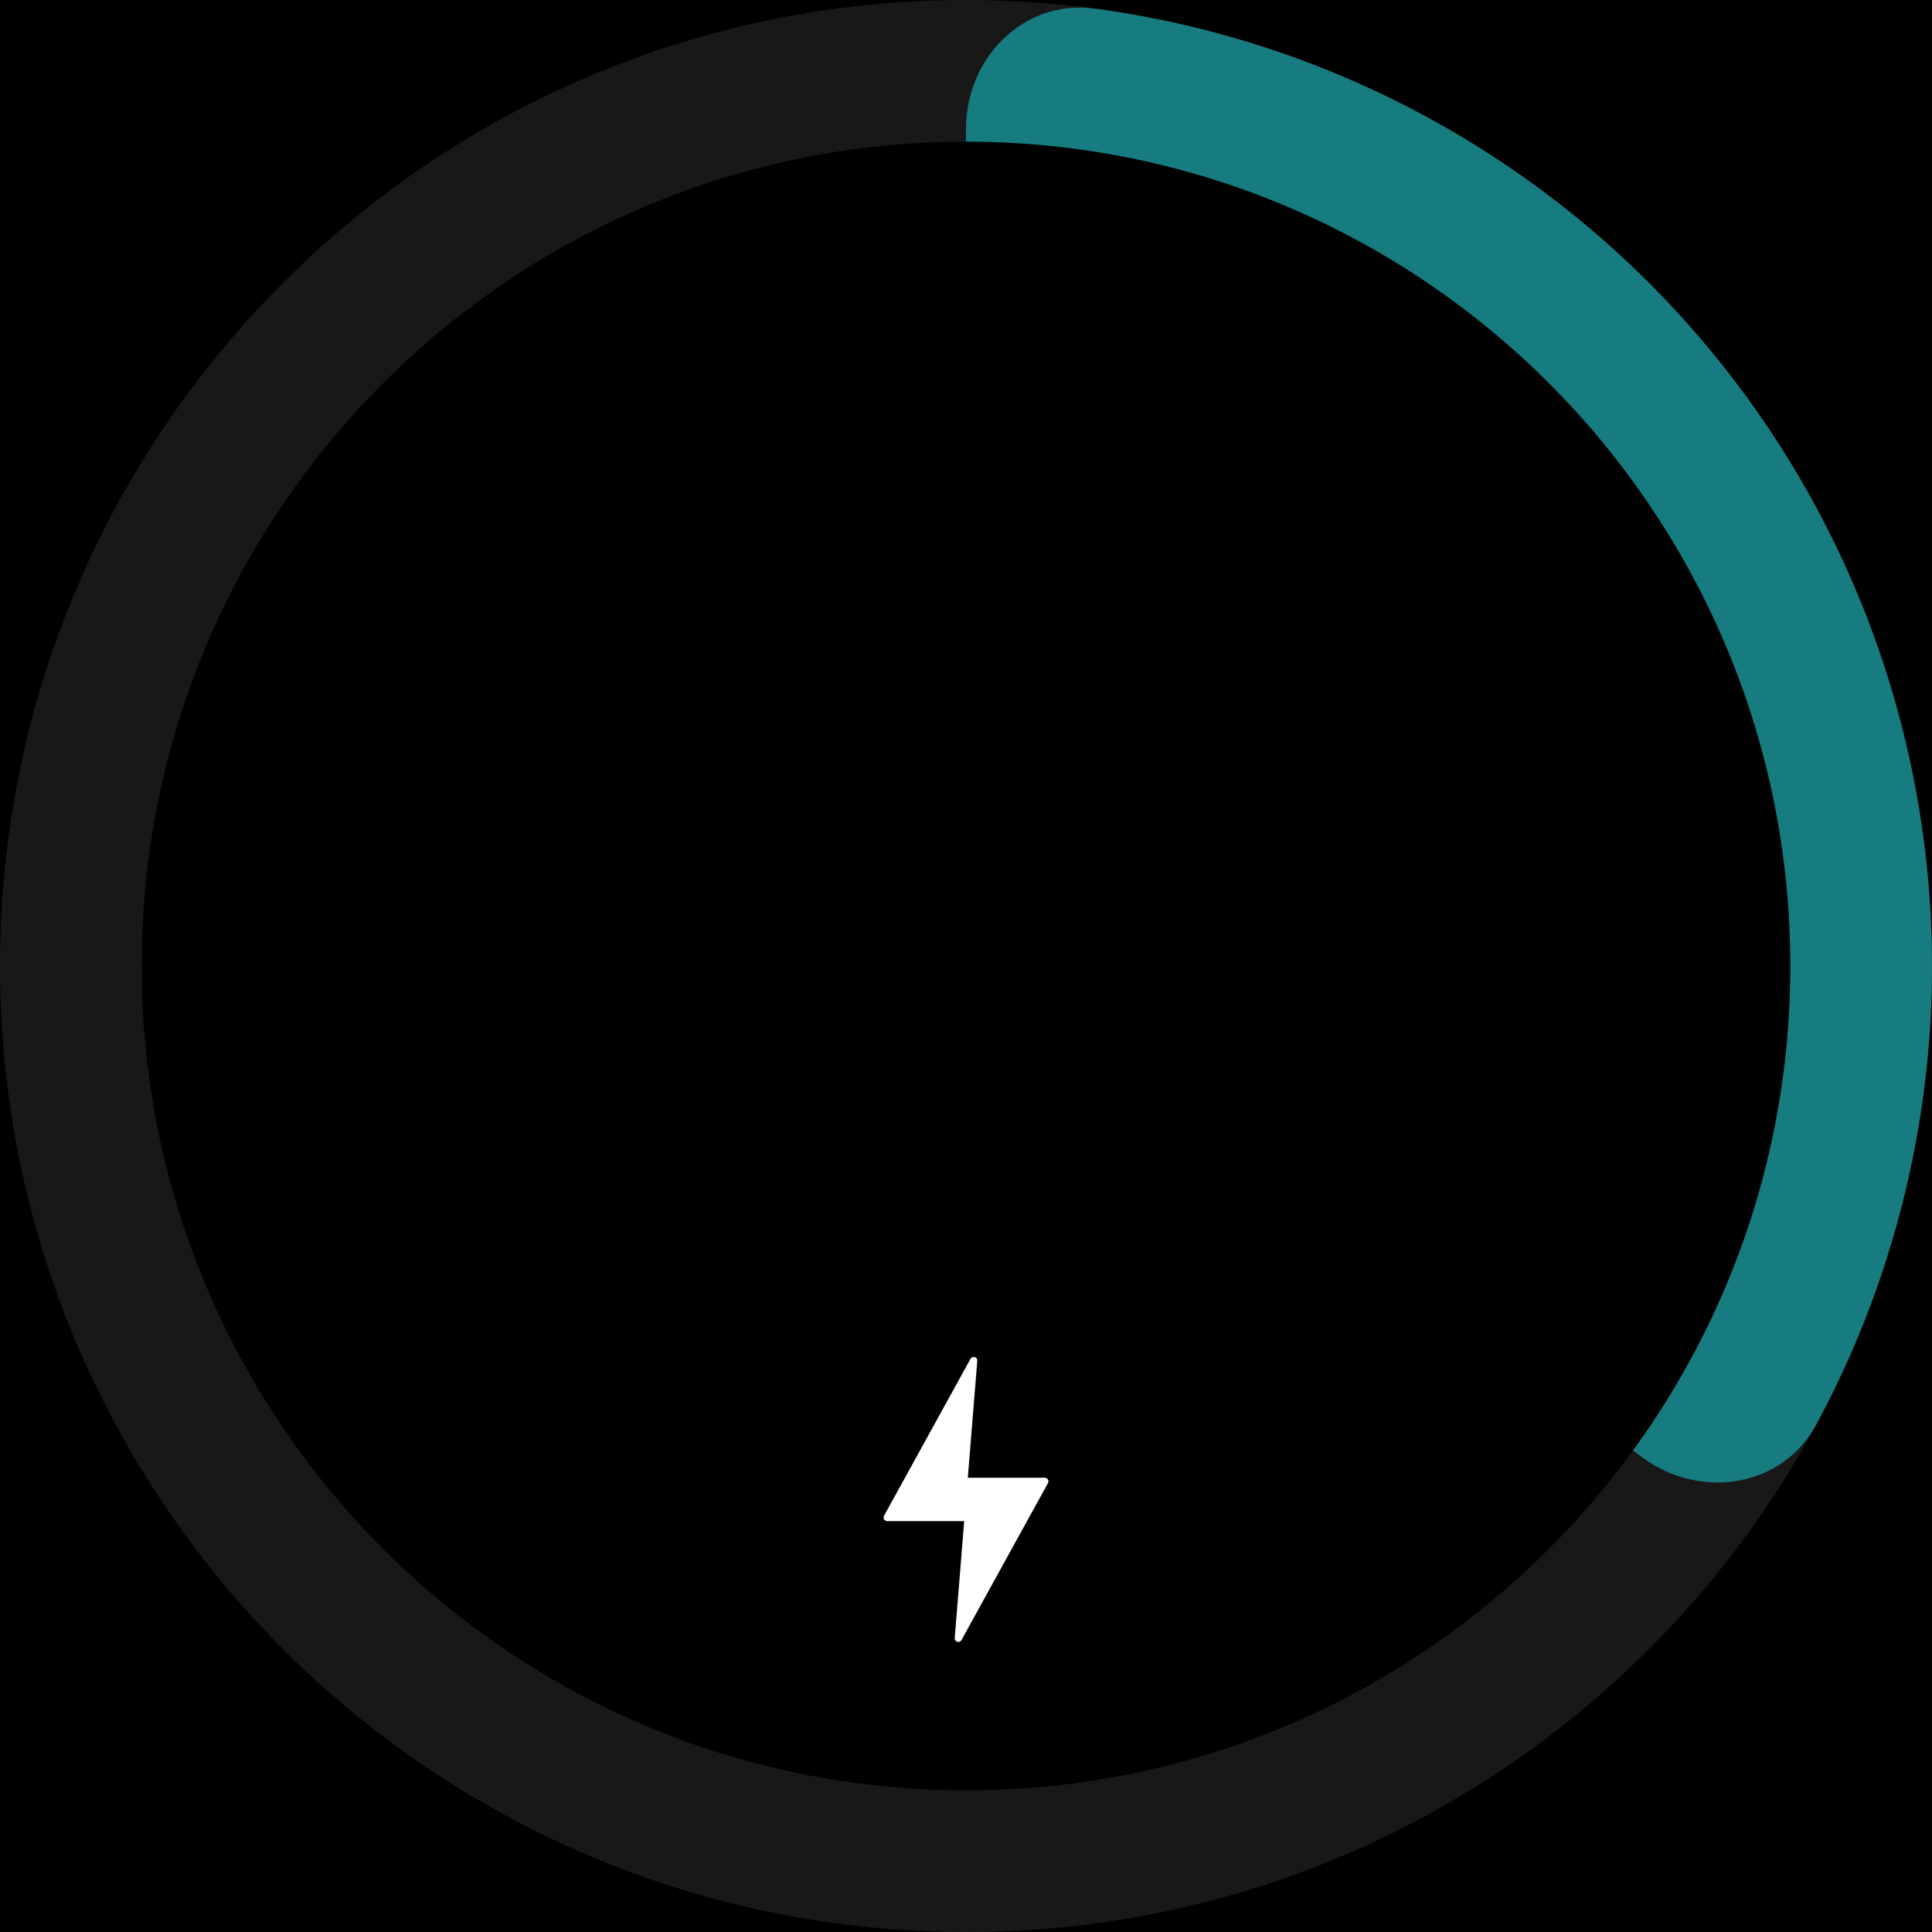
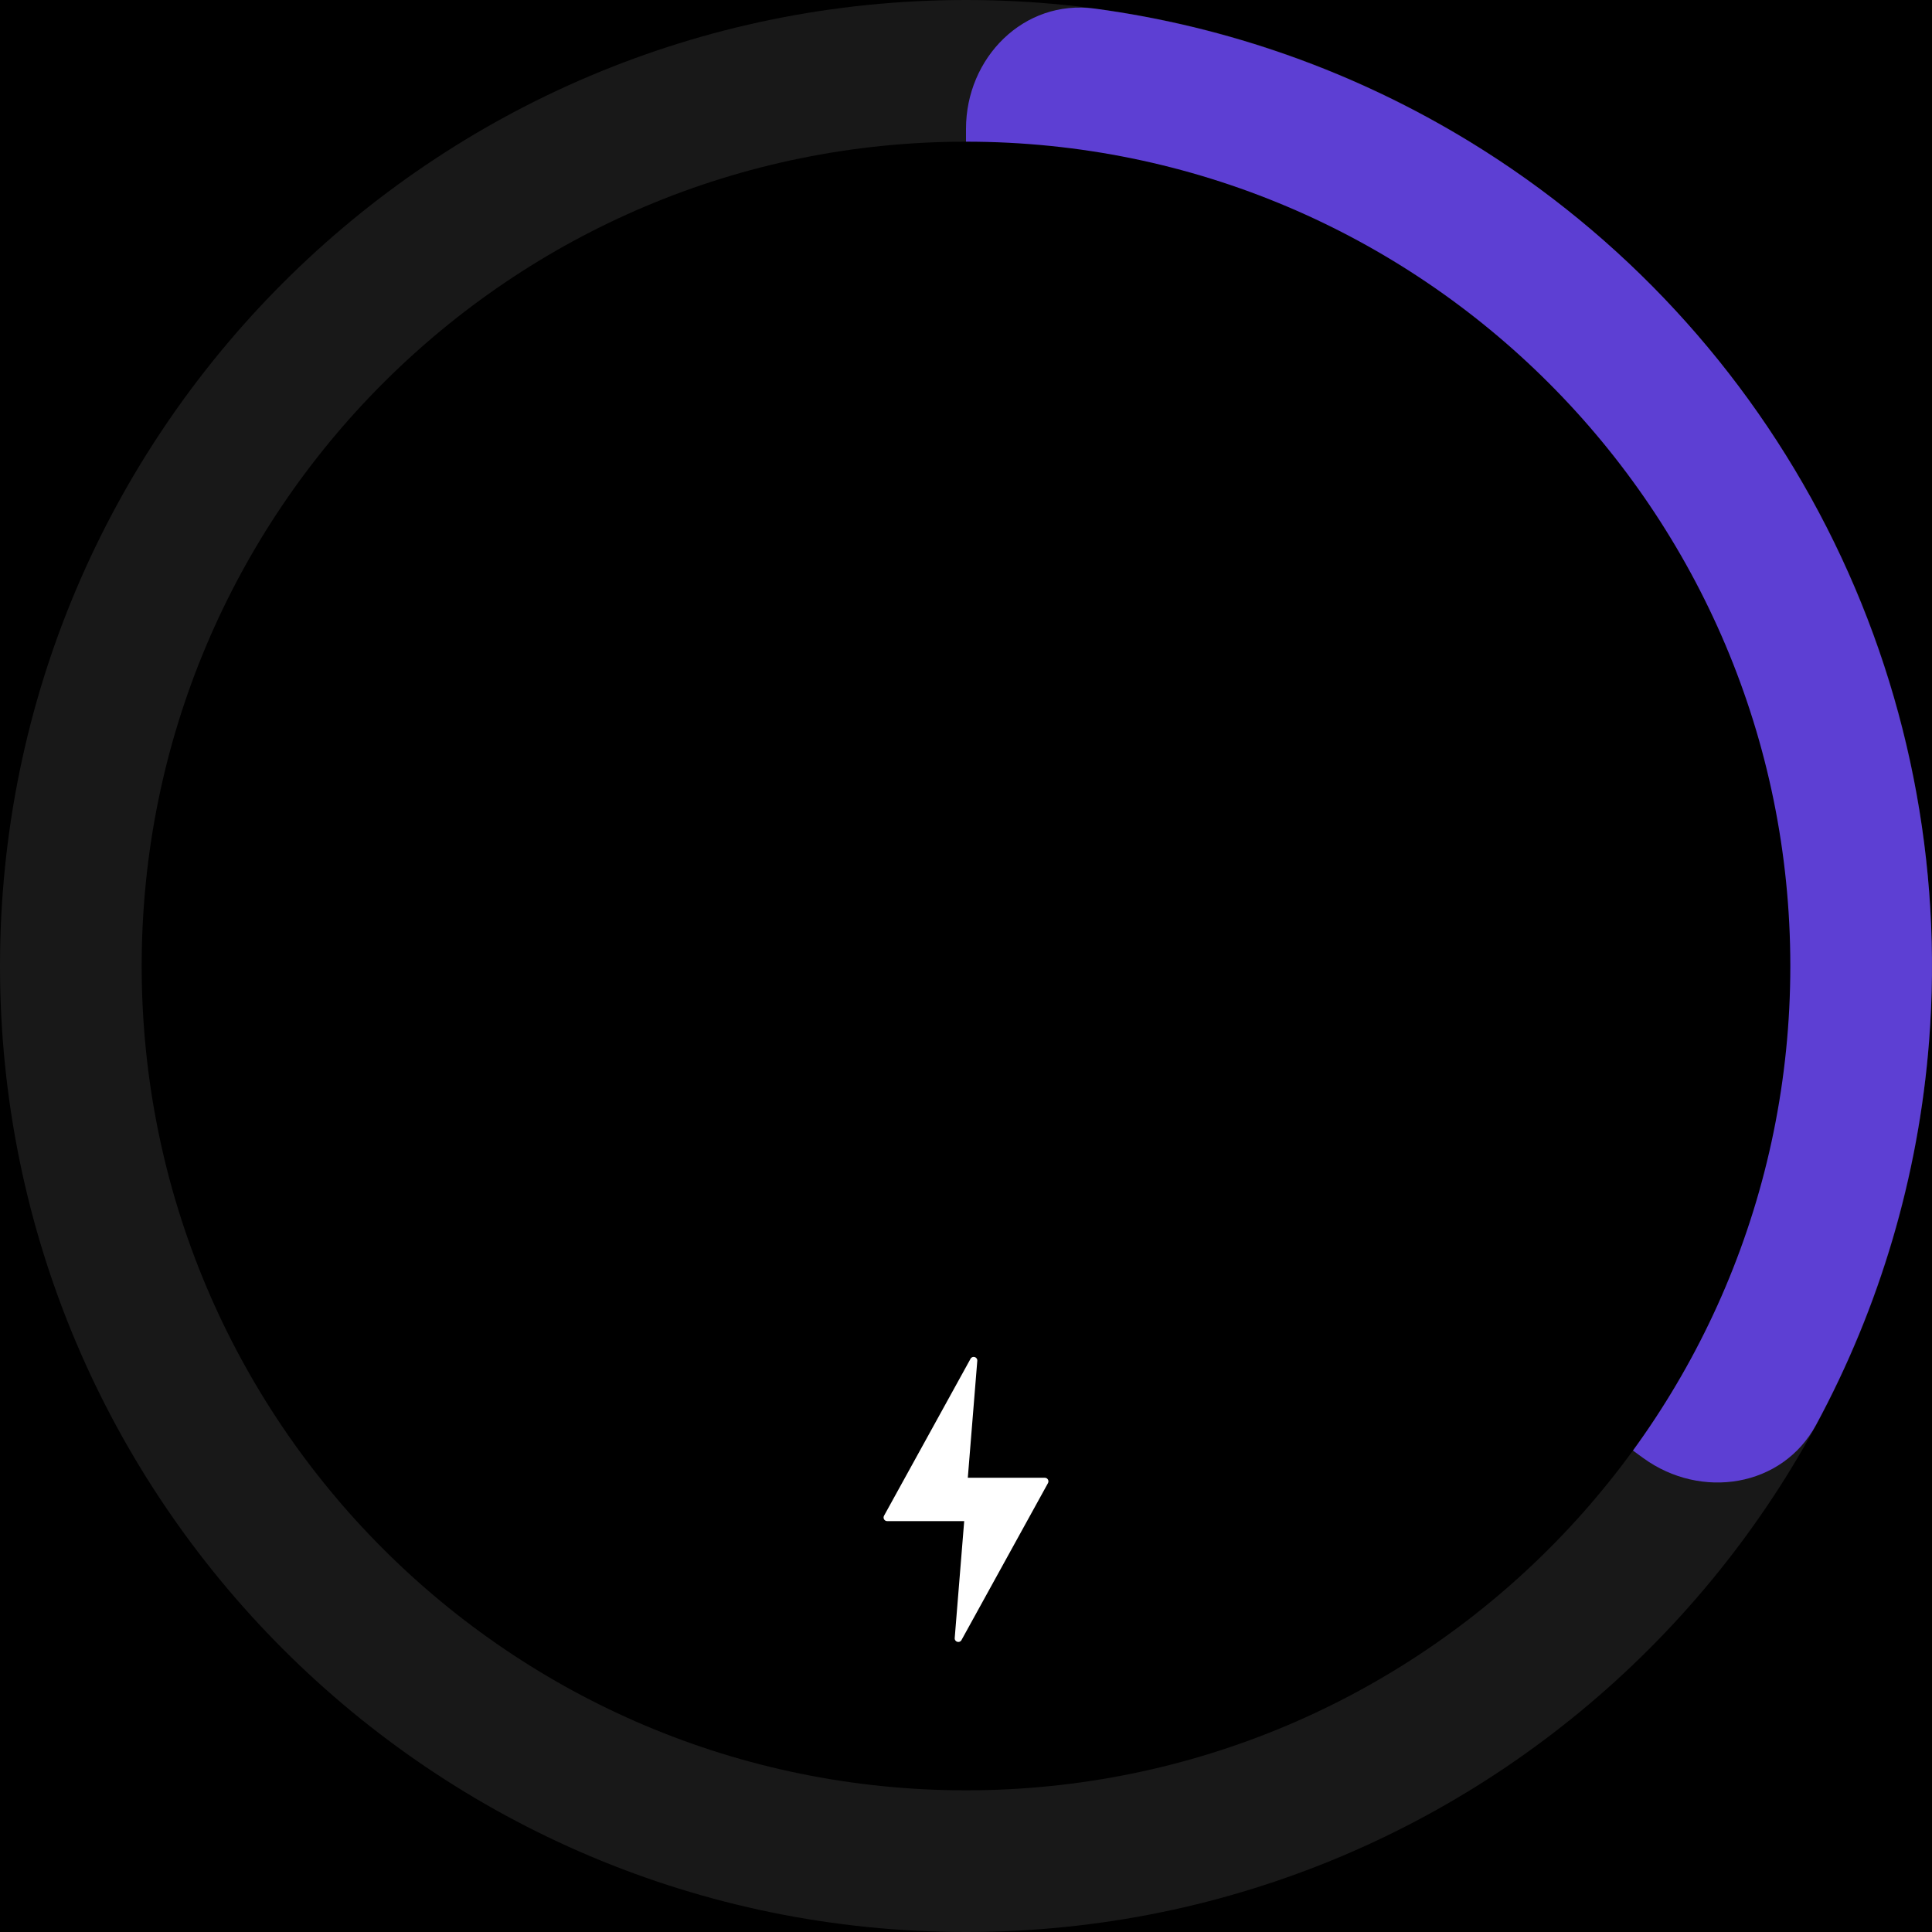
<svg xmlns="http://www.w3.org/2000/svg" width="300" height="300" viewBox="0 0 300 300" fill="none">
  <rect width="300" height="300" fill="black" />
  <circle cx="150" cy="150" r="150" fill="#181818" />
-   <path d="M150 20C150 8.954 158.994 -0.137 169.941 1.331C190.581 4.1 210.494 11.147 228.375 22.104C251.962 36.558 271.092 57.253 283.651 81.901C296.21 106.55 301.708 134.191 299.538 161.769C297.892 182.675 291.889 202.927 281.997 221.252C276.75 230.972 264.108 232.905 255.172 226.412L158.244 155.99C153.065 152.227 150 146.212 150 139.809L150 20Z" fill="#167c80" />
+   <path d="M150 20C150 8.954 158.994 -0.137 169.941 1.331C190.581 4.1 210.494 11.147 228.375 22.104C251.962 36.558 271.092 57.253 283.651 81.901C296.21 106.55 301.708 134.191 299.538 161.769C297.892 182.675 291.889 202.927 281.997 221.252C276.75 230.972 264.108 232.905 255.172 226.412L158.244 155.99C153.065 152.227 150 146.212 150 139.809L150 20Z" fill="#5D3FD3" />
  <circle cx="150" cy="150" r="128" fill="black" />
  <path d="M162.73 230.297L149.298 254.672C149.006 255.202 148.199 254.959 148.247 254.357L149.72 236.199L137.762 236.199C137.336 236.199 137.064 235.742 137.27 235.367L150.703 210.992C150.995 210.462 151.802 210.705 151.753 211.307L150.281 229.465L162.238 229.465C162.665 229.465 162.935 229.922 162.73 230.297Z" fill="white" />
</svg>
